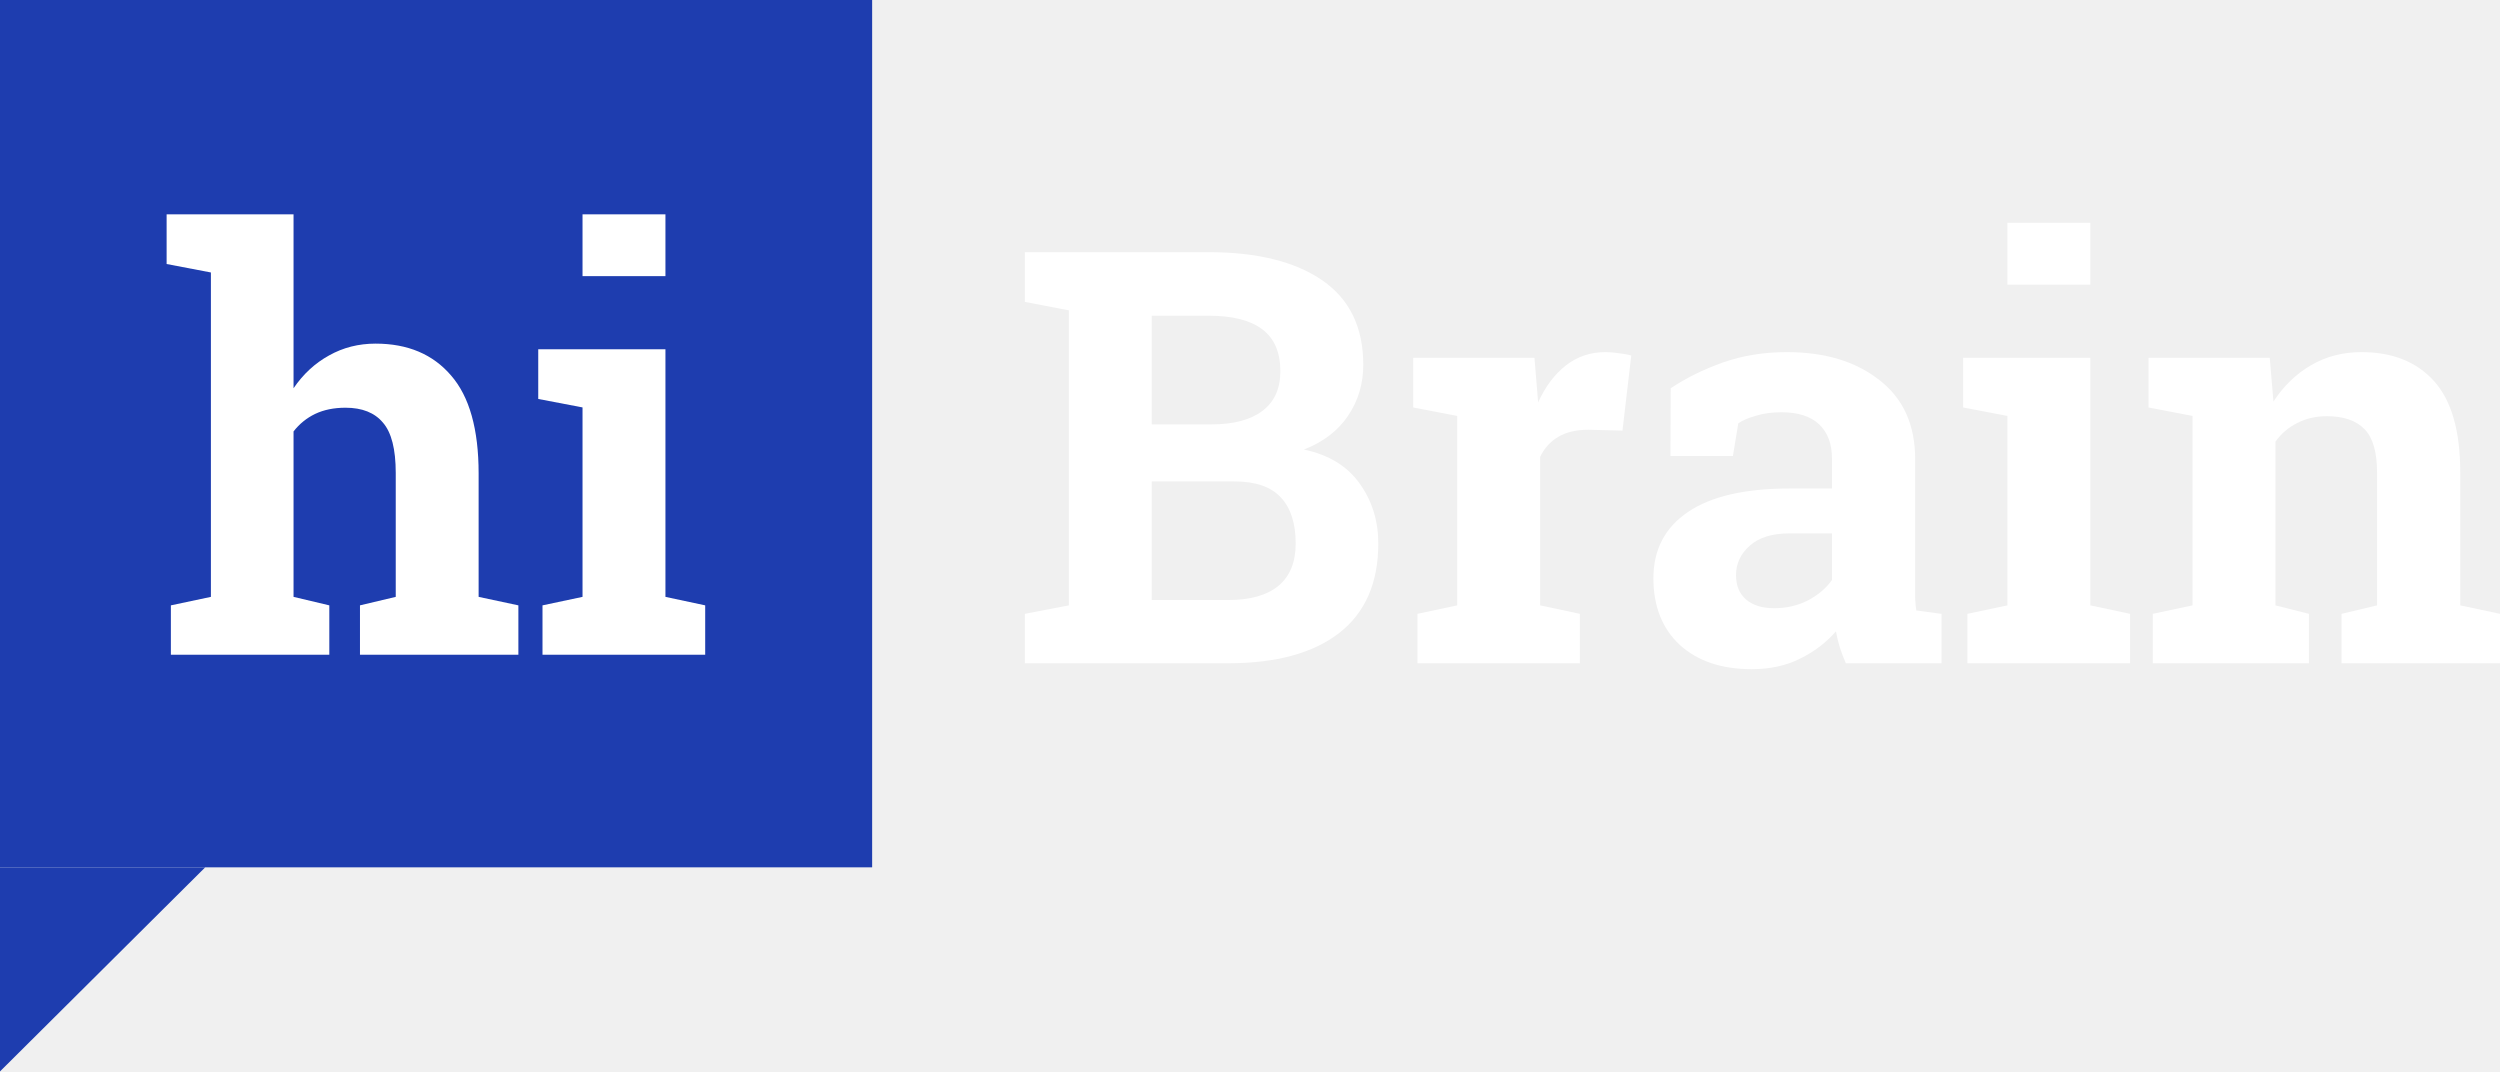
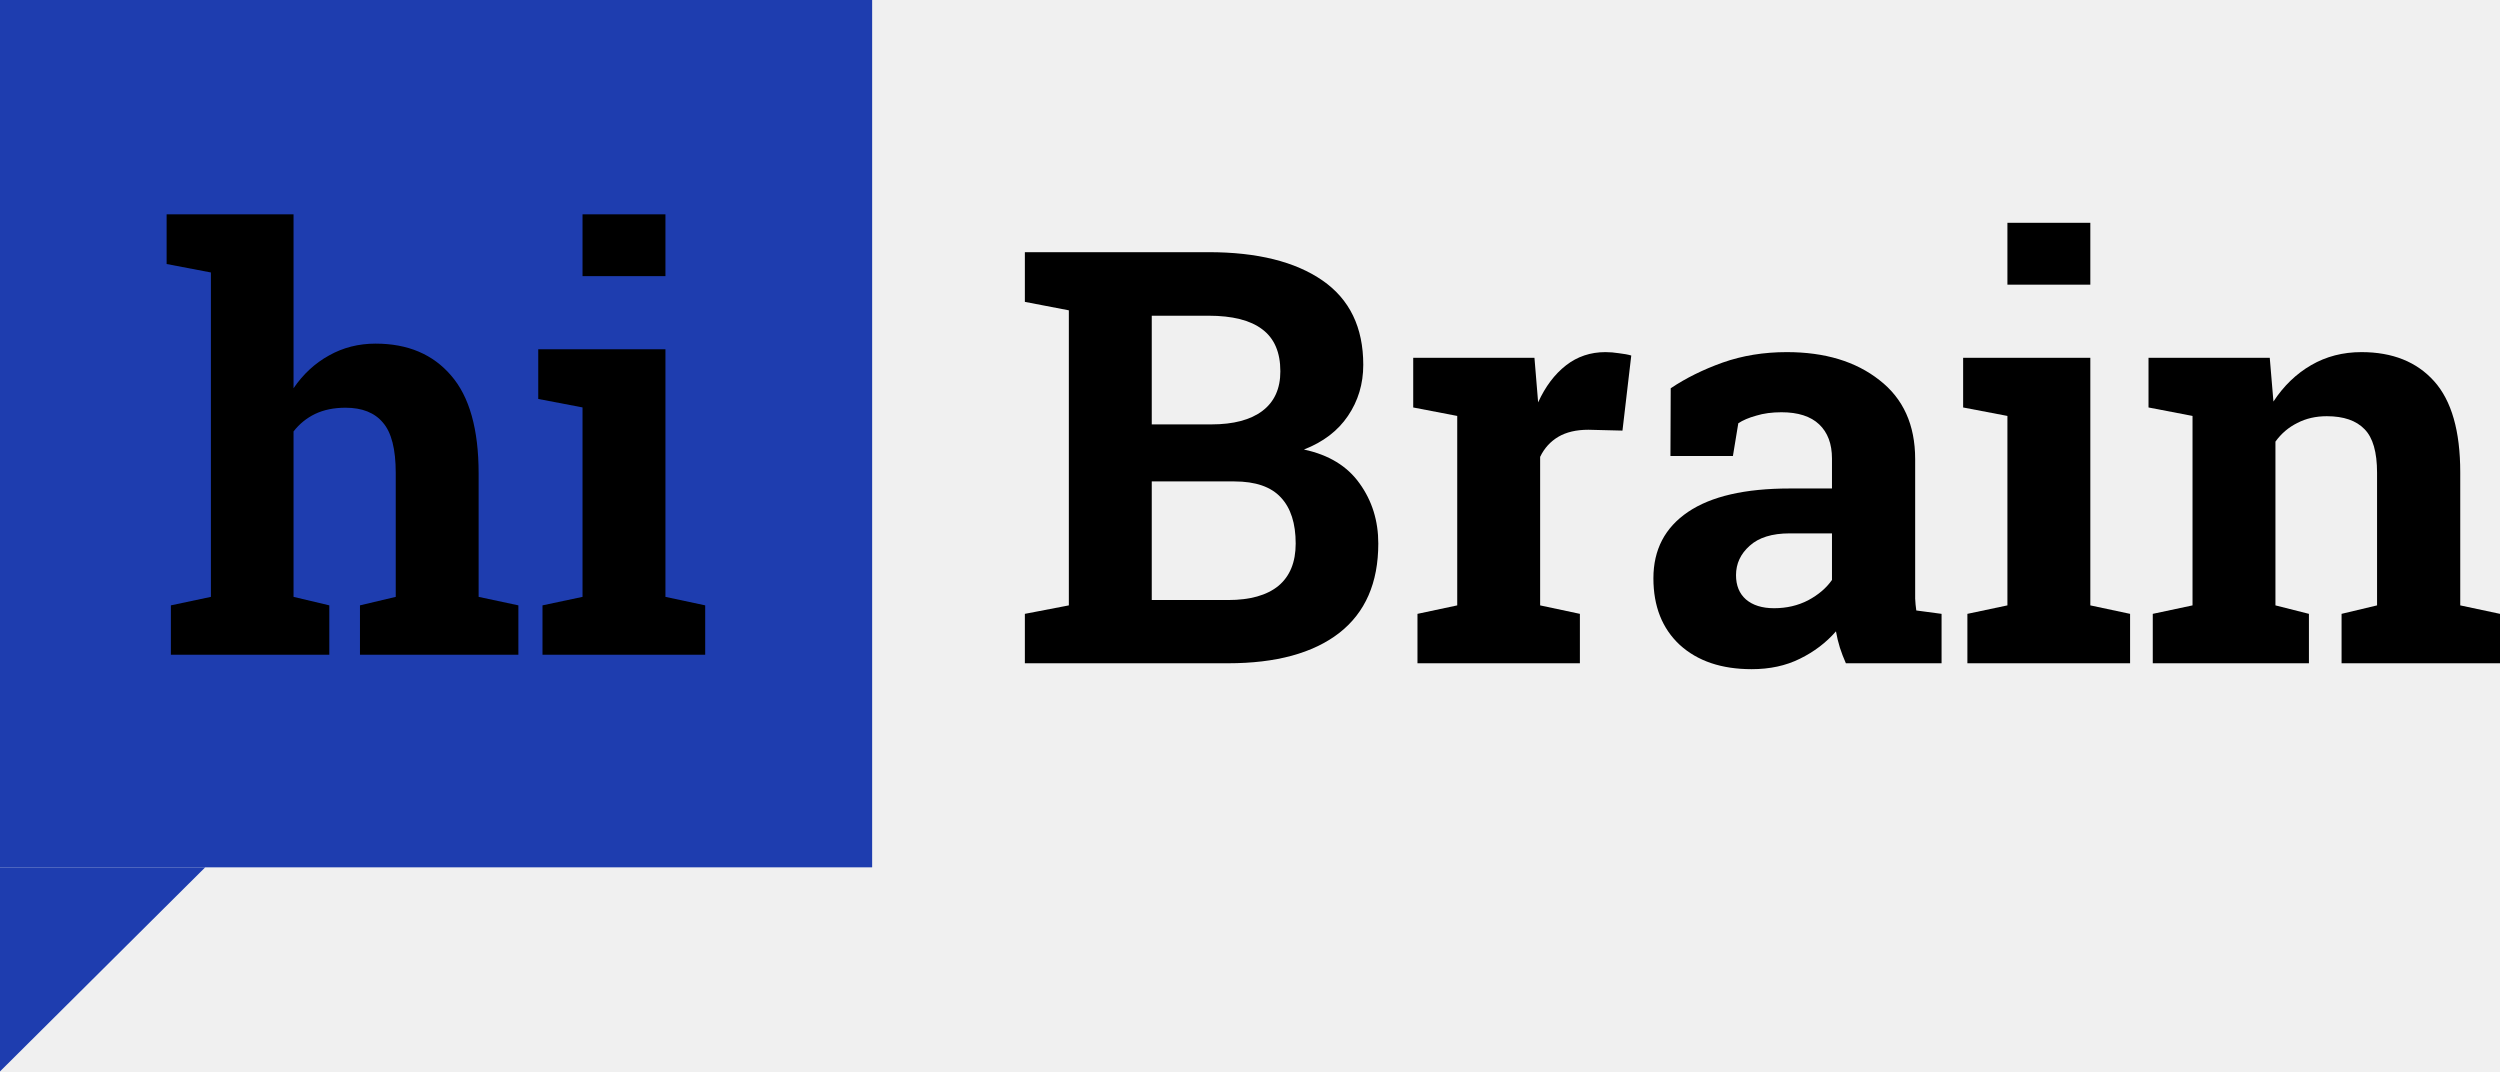
<svg xmlns="http://www.w3.org/2000/svg" width="91" height="39" viewBox="0 0 91 39" fill="none">
  <path d="M0 0H31.746V31.571H0V0Z" fill="#1E3DAF" />
-   <path d="M6.22 22.035L7.677 21.726V9.918L6.065 9.61V7.801H10.685V14.132C11.036 13.618 11.466 13.22 11.976 12.939C12.486 12.652 13.051 12.508 13.671 12.508C14.842 12.508 15.758 12.895 16.42 13.669C17.088 14.436 17.422 15.625 17.422 17.235V21.726L18.869 22.035V23.833H13.103V22.035L14.405 21.726V17.215C14.405 16.351 14.25 15.742 13.94 15.385C13.637 15.022 13.182 14.841 12.576 14.841C12.155 14.841 11.787 14.916 11.47 15.067C11.16 15.217 10.898 15.43 10.685 15.704V21.726L11.987 22.035V23.833H6.22V22.035Z" fill="white" />
-   <path d="M19.747 22.035L21.204 21.726V14.83L19.592 14.522V12.713H24.222V21.726L25.669 22.035V23.833H19.747V22.035ZM24.222 10.052H21.204V7.801H24.222V10.052Z" fill="white" />
-   <path d="M43.991 9.179C45.761 9.179 47.143 9.522 48.135 10.207C49.127 10.892 49.623 11.916 49.623 13.28C49.623 13.972 49.437 14.592 49.065 15.14C48.7 15.681 48.166 16.089 47.463 16.363C48.365 16.555 49.041 16.966 49.488 17.596C49.943 18.227 50.17 18.956 50.17 19.785C50.17 21.217 49.695 22.303 48.744 23.043C47.794 23.776 46.447 24.143 44.704 24.143H37.305V22.344L38.906 22.036V11.296L37.305 10.988V9.179H38.906H43.991ZM41.924 17.524V21.841H44.704C45.503 21.841 46.113 21.669 46.533 21.327C46.953 20.977 47.163 20.463 47.163 19.785C47.163 19.052 46.984 18.494 46.626 18.11C46.268 17.72 45.703 17.524 44.931 17.524H41.924ZM41.924 15.448H44.094C44.9 15.448 45.52 15.284 45.954 14.955C46.388 14.626 46.605 14.146 46.605 13.516C46.605 12.824 46.385 12.314 45.944 11.985C45.51 11.656 44.859 11.492 43.991 11.492H41.924V15.448Z" fill="white" />
-   <path d="M51.596 22.344L53.043 22.036V15.14L51.441 14.832V13.023H55.854L55.988 14.647C56.25 14.071 56.588 13.622 57.001 13.3C57.414 12.978 57.893 12.817 58.438 12.817C58.596 12.817 58.761 12.831 58.934 12.858C59.113 12.879 59.261 12.906 59.378 12.941L59.058 15.674L57.818 15.643C57.377 15.643 57.011 15.729 56.722 15.9C56.433 16.072 56.212 16.315 56.061 16.63V22.036L57.508 22.344V24.143H51.596V22.344Z" fill="white" />
-   <path d="M67.19 24.143C67.108 23.958 67.035 23.769 66.973 23.578C66.911 23.379 66.863 23.18 66.829 22.981C66.471 23.392 66.033 23.725 65.516 23.978C65.007 24.232 64.421 24.358 63.76 24.358C62.664 24.358 61.793 24.064 61.145 23.475C60.504 22.879 60.184 22.07 60.184 21.049C60.184 20.008 60.604 19.203 61.445 18.634C62.285 18.066 63.518 17.781 65.144 17.781H66.684V16.692C66.684 16.157 66.529 15.743 66.219 15.448C65.909 15.154 65.451 15.006 64.845 15.006C64.5 15.006 64.194 15.047 63.925 15.13C63.656 15.205 63.439 15.297 63.274 15.407L63.078 16.599H60.804L60.814 14.133C61.365 13.763 61.996 13.451 62.706 13.197C63.422 12.944 64.201 12.817 65.041 12.817C66.426 12.817 67.549 13.156 68.41 13.835C69.278 14.506 69.712 15.465 69.712 16.712V21.306C69.712 21.477 69.712 21.639 69.712 21.789C69.719 21.94 69.733 22.084 69.753 22.221L70.673 22.344V24.143H67.19ZM64.576 22.139C65.031 22.139 65.444 22.043 65.816 21.851C66.188 21.652 66.477 21.406 66.684 21.111V19.415H65.144C64.504 19.415 64.018 19.566 63.687 19.867C63.356 20.162 63.191 20.518 63.191 20.936C63.191 21.313 63.312 21.608 63.553 21.82C63.801 22.032 64.142 22.139 64.576 22.139Z" fill="white" />
-   <path d="M71.613 22.344L73.07 22.036V15.14L71.458 14.832V13.023H76.088V22.036L77.535 22.344V24.143H71.613V22.344ZM76.088 10.361H73.07V8.11H76.088V10.361Z" fill="white" />
-   <path d="M78.361 22.344L79.808 22.036V15.14L78.206 14.832V13.023H82.619L82.753 14.616C83.125 14.047 83.584 13.605 84.128 13.29C84.672 12.975 85.282 12.817 85.957 12.817C87.087 12.817 87.969 13.17 88.602 13.876C89.236 14.582 89.553 15.688 89.553 17.195V22.036L91 22.344V24.143H85.233V22.344L86.525 22.036V17.206C86.525 16.459 86.374 15.931 86.07 15.623C85.767 15.308 85.309 15.15 84.696 15.15C84.296 15.15 83.938 15.232 83.621 15.397C83.304 15.554 83.039 15.78 82.826 16.075V22.036L84.045 22.344V24.143H78.361V22.344Z" fill="white" />
+   <path d="M6.22 22.035L7.677 21.726V9.918L6.065 9.61V7.801H10.685V14.132C11.036 13.618 11.466 13.22 11.976 12.939C12.486 12.652 13.051 12.508 13.671 12.508C14.842 12.508 15.758 12.895 16.42 13.669C17.088 14.436 17.422 15.625 17.422 17.235V21.726L18.869 22.035V23.833H13.103V22.035L14.405 21.726V17.215C14.405 16.351 14.25 15.742 13.94 15.385C13.637 15.022 13.182 14.841 12.576 14.841C12.155 14.841 11.787 14.916 11.47 15.067C11.16 15.217 10.898 15.43 10.685 15.704V21.726L11.987 22.035V23.833H6.22V22.035Z" fill="currentColor" />
+   <path d="M19.747 22.035L21.204 21.726V14.83L19.592 14.522V12.713H24.222V21.726L25.669 22.035V23.833H19.747V22.035ZM24.222 10.052H21.204V7.801H24.222V10.052Z" fill="currentColor" />
+   <path d="M43.991 9.179C45.761 9.179 47.143 9.522 48.135 10.207C49.127 10.892 49.623 11.916 49.623 13.28C49.623 13.972 49.437 14.592 49.065 15.14C48.7 15.681 48.166 16.089 47.463 16.363C48.365 16.555 49.041 16.966 49.488 17.596C49.943 18.227 50.17 18.956 50.17 19.785C50.17 21.217 49.695 22.303 48.744 23.043C47.794 23.776 46.447 24.143 44.704 24.143H37.305V22.344L38.906 22.036V11.296L37.305 10.988V9.179H38.906H43.991ZM41.924 17.524V21.841H44.704C45.503 21.841 46.113 21.669 46.533 21.327C46.953 20.977 47.163 20.463 47.163 19.785C47.163 19.052 46.984 18.494 46.626 18.11C46.268 17.72 45.703 17.524 44.931 17.524H41.924ZM41.924 15.448H44.094C44.9 15.448 45.52 15.284 45.954 14.955C46.388 14.626 46.605 14.146 46.605 13.516C46.605 12.824 46.385 12.314 45.944 11.985C45.51 11.656 44.859 11.492 43.991 11.492H41.924V15.448Z" fill="currentColor" />
+   <path d="M51.596 22.344L53.043 22.036V15.14L51.441 14.832V13.023H55.854L55.988 14.647C56.25 14.071 56.588 13.622 57.001 13.3C57.414 12.978 57.893 12.817 58.438 12.817C58.596 12.817 58.761 12.831 58.934 12.858C59.113 12.879 59.261 12.906 59.378 12.941L59.058 15.674L57.818 15.643C57.377 15.643 57.011 15.729 56.722 15.9C56.433 16.072 56.212 16.315 56.061 16.63V22.036L57.508 22.344V24.143H51.596V22.344Z" fill="currentColor" />
+   <path d="M67.19 24.143C67.108 23.958 67.035 23.769 66.973 23.578C66.911 23.379 66.863 23.18 66.829 22.981C66.471 23.392 66.033 23.725 65.516 23.978C65.007 24.232 64.421 24.358 63.76 24.358C62.664 24.358 61.793 24.064 61.145 23.475C60.504 22.879 60.184 22.07 60.184 21.049C60.184 20.008 60.604 19.203 61.445 18.634C62.285 18.066 63.518 17.781 65.144 17.781H66.684V16.692C66.684 16.157 66.529 15.743 66.219 15.448C65.909 15.154 65.451 15.006 64.845 15.006C64.5 15.006 64.194 15.047 63.925 15.13C63.656 15.205 63.439 15.297 63.274 15.407L63.078 16.599H60.804L60.814 14.133C61.365 13.763 61.996 13.451 62.706 13.197C63.422 12.944 64.201 12.817 65.041 12.817C66.426 12.817 67.549 13.156 68.41 13.835C69.278 14.506 69.712 15.465 69.712 16.712V21.306C69.712 21.477 69.712 21.639 69.712 21.789C69.719 21.94 69.733 22.084 69.753 22.221L70.673 22.344V24.143H67.19ZM64.576 22.139C65.031 22.139 65.444 22.043 65.816 21.851C66.188 21.652 66.477 21.406 66.684 21.111V19.415H65.144C64.504 19.415 64.018 19.566 63.687 19.867C63.356 20.162 63.191 20.518 63.191 20.936C63.191 21.313 63.312 21.608 63.553 21.82C63.801 22.032 64.142 22.139 64.576 22.139Z" fill="currentColor" />
+   <path d="M71.613 22.344L73.07 22.036V15.14L71.458 14.832V13.023H76.088V22.036L77.535 22.344V24.143H71.613V22.344ZM76.088 10.361H73.07V8.11H76.088V10.361Z" fill="currentColor" />
+   <path d="M78.361 22.344L79.808 22.036V15.14L78.206 14.832V13.023H82.619L82.753 14.616C83.125 14.047 83.584 13.605 84.128 13.29C84.672 12.975 85.282 12.817 85.957 12.817C87.087 12.817 87.969 13.17 88.602 13.876C89.236 14.582 89.553 15.688 89.553 17.195V22.036L91 22.344V24.143H85.233V22.344L86.525 22.036V17.206C86.525 16.459 86.374 15.931 86.07 15.623C85.767 15.308 85.309 15.15 84.696 15.15C84.296 15.15 83.938 15.232 83.621 15.397C83.304 15.554 83.039 15.78 82.826 16.075V22.036L84.045 22.344V24.143H78.361V22.344Z" fill="currentColor" />
  <path d="M0 39L0 31.571L7.47 31.571L0 39Z" fill="#1E3DAF" />
</svg>
